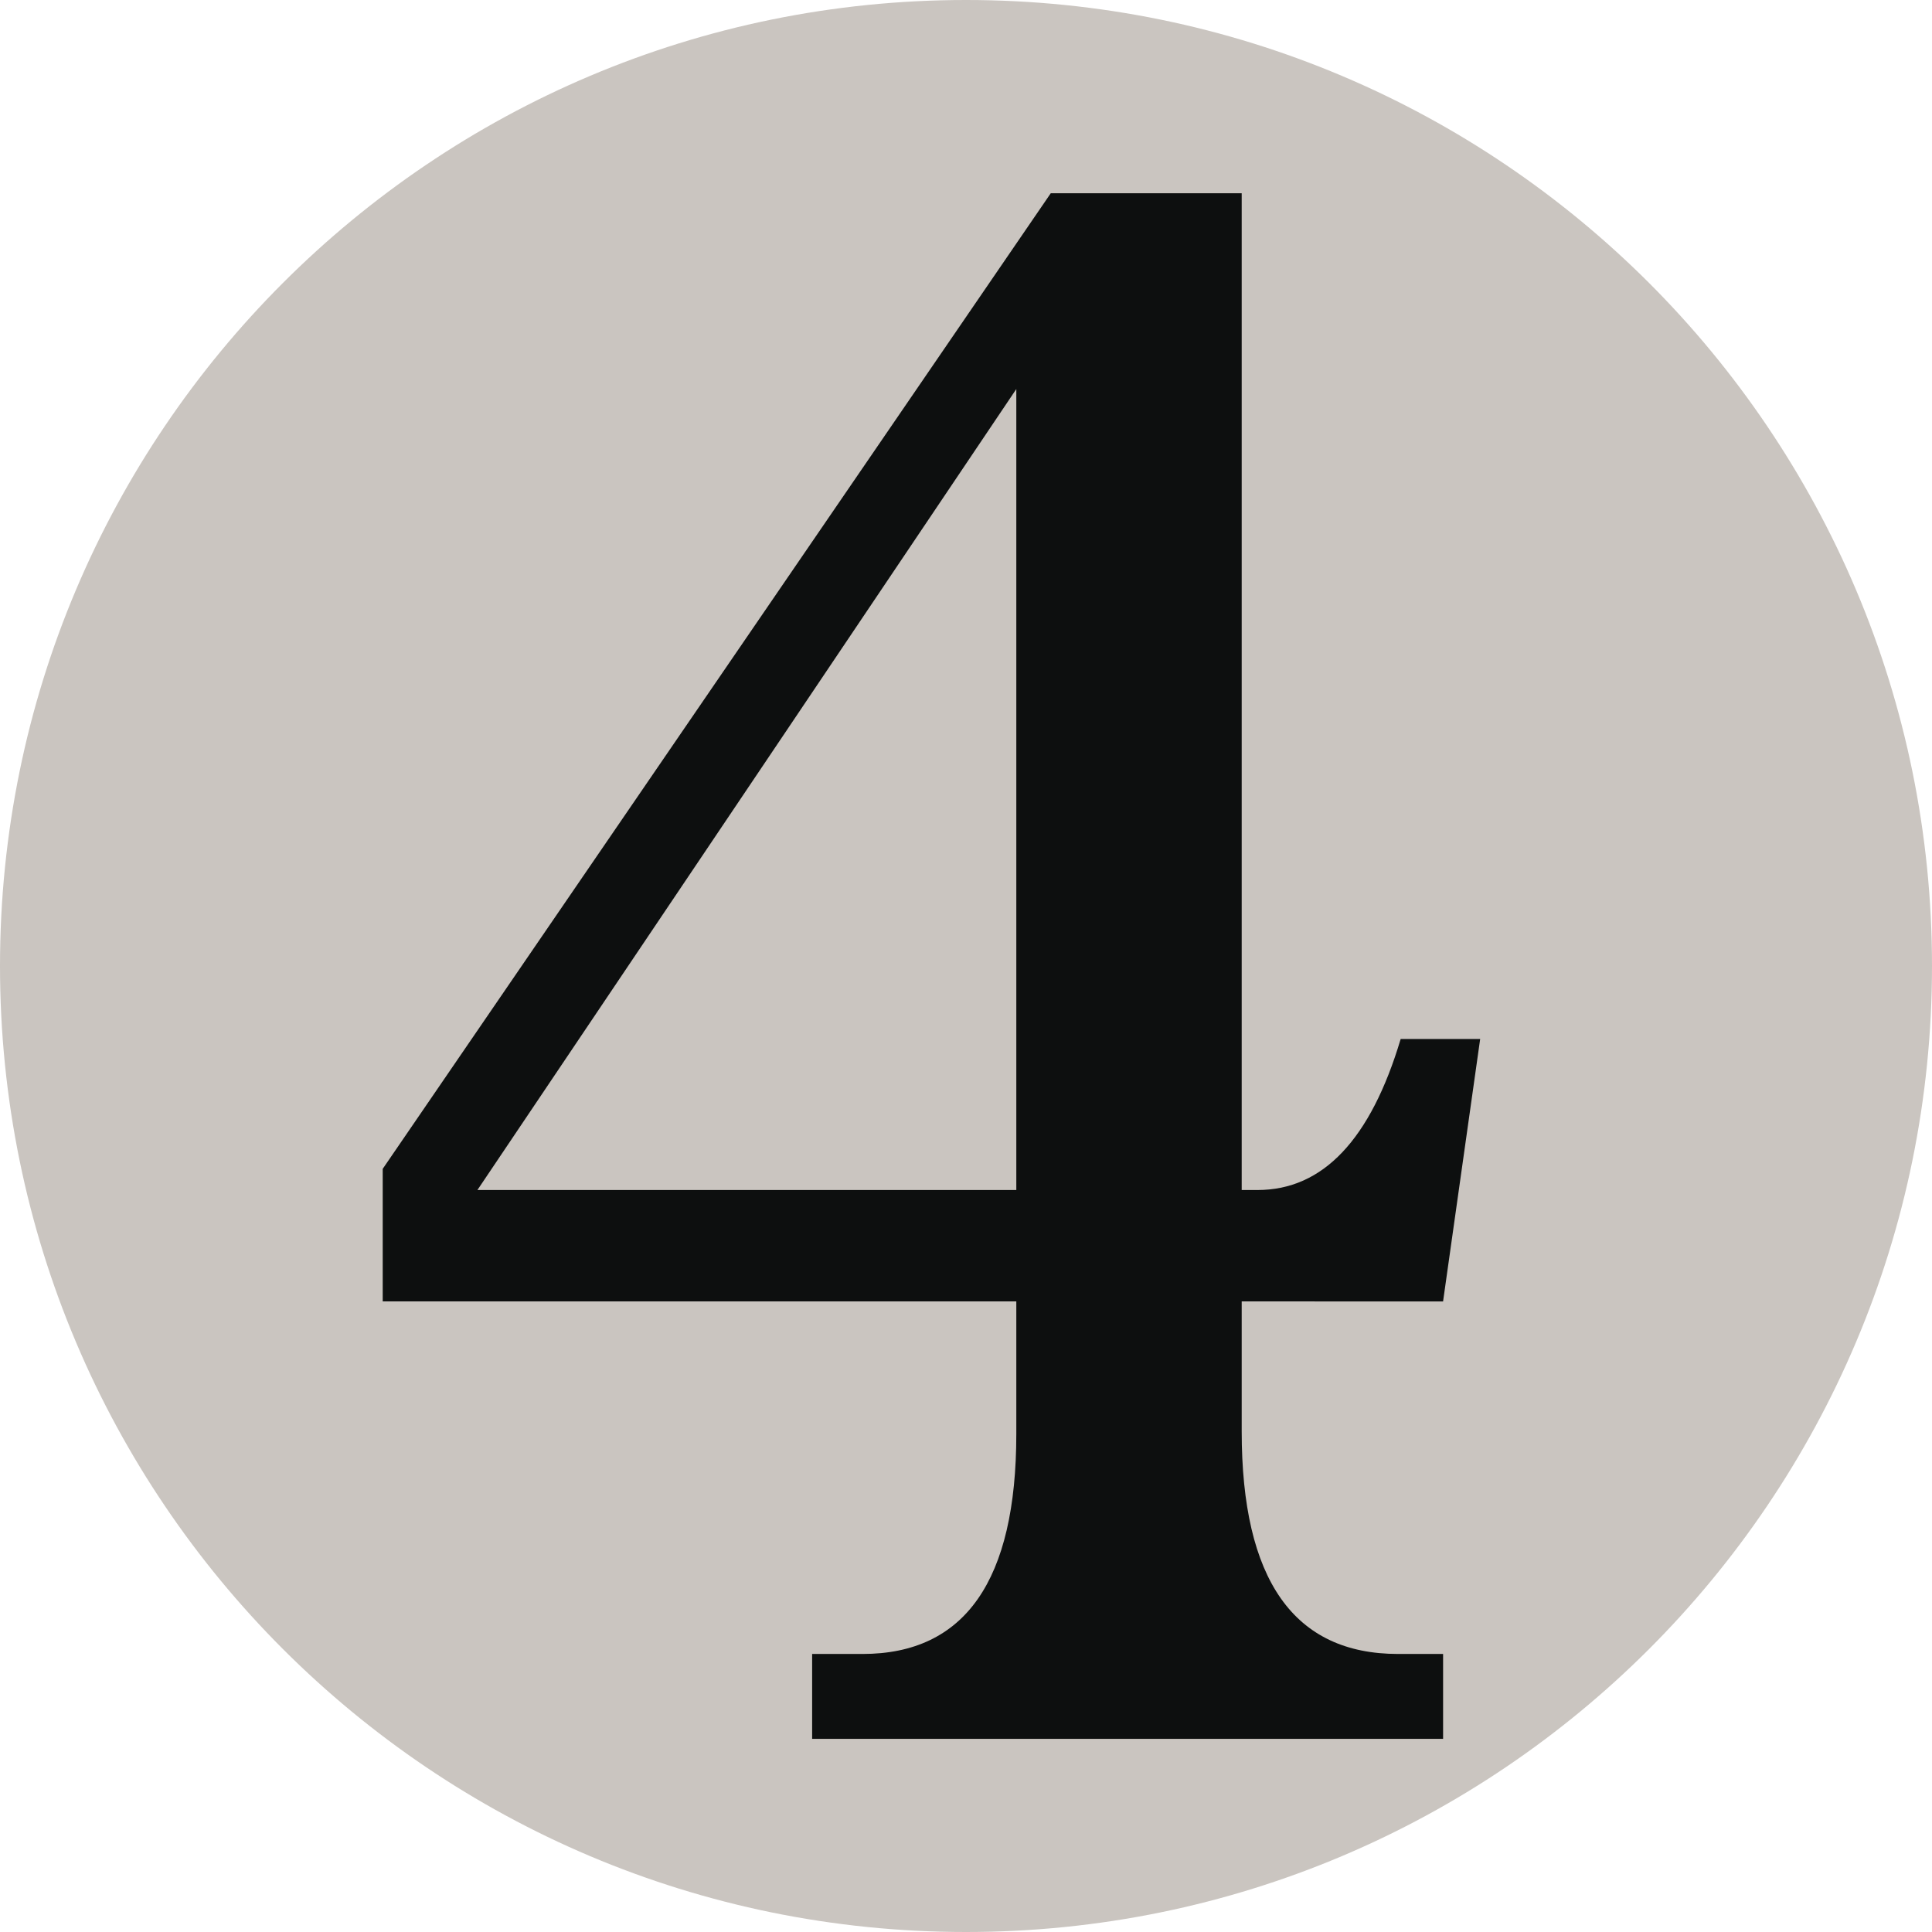
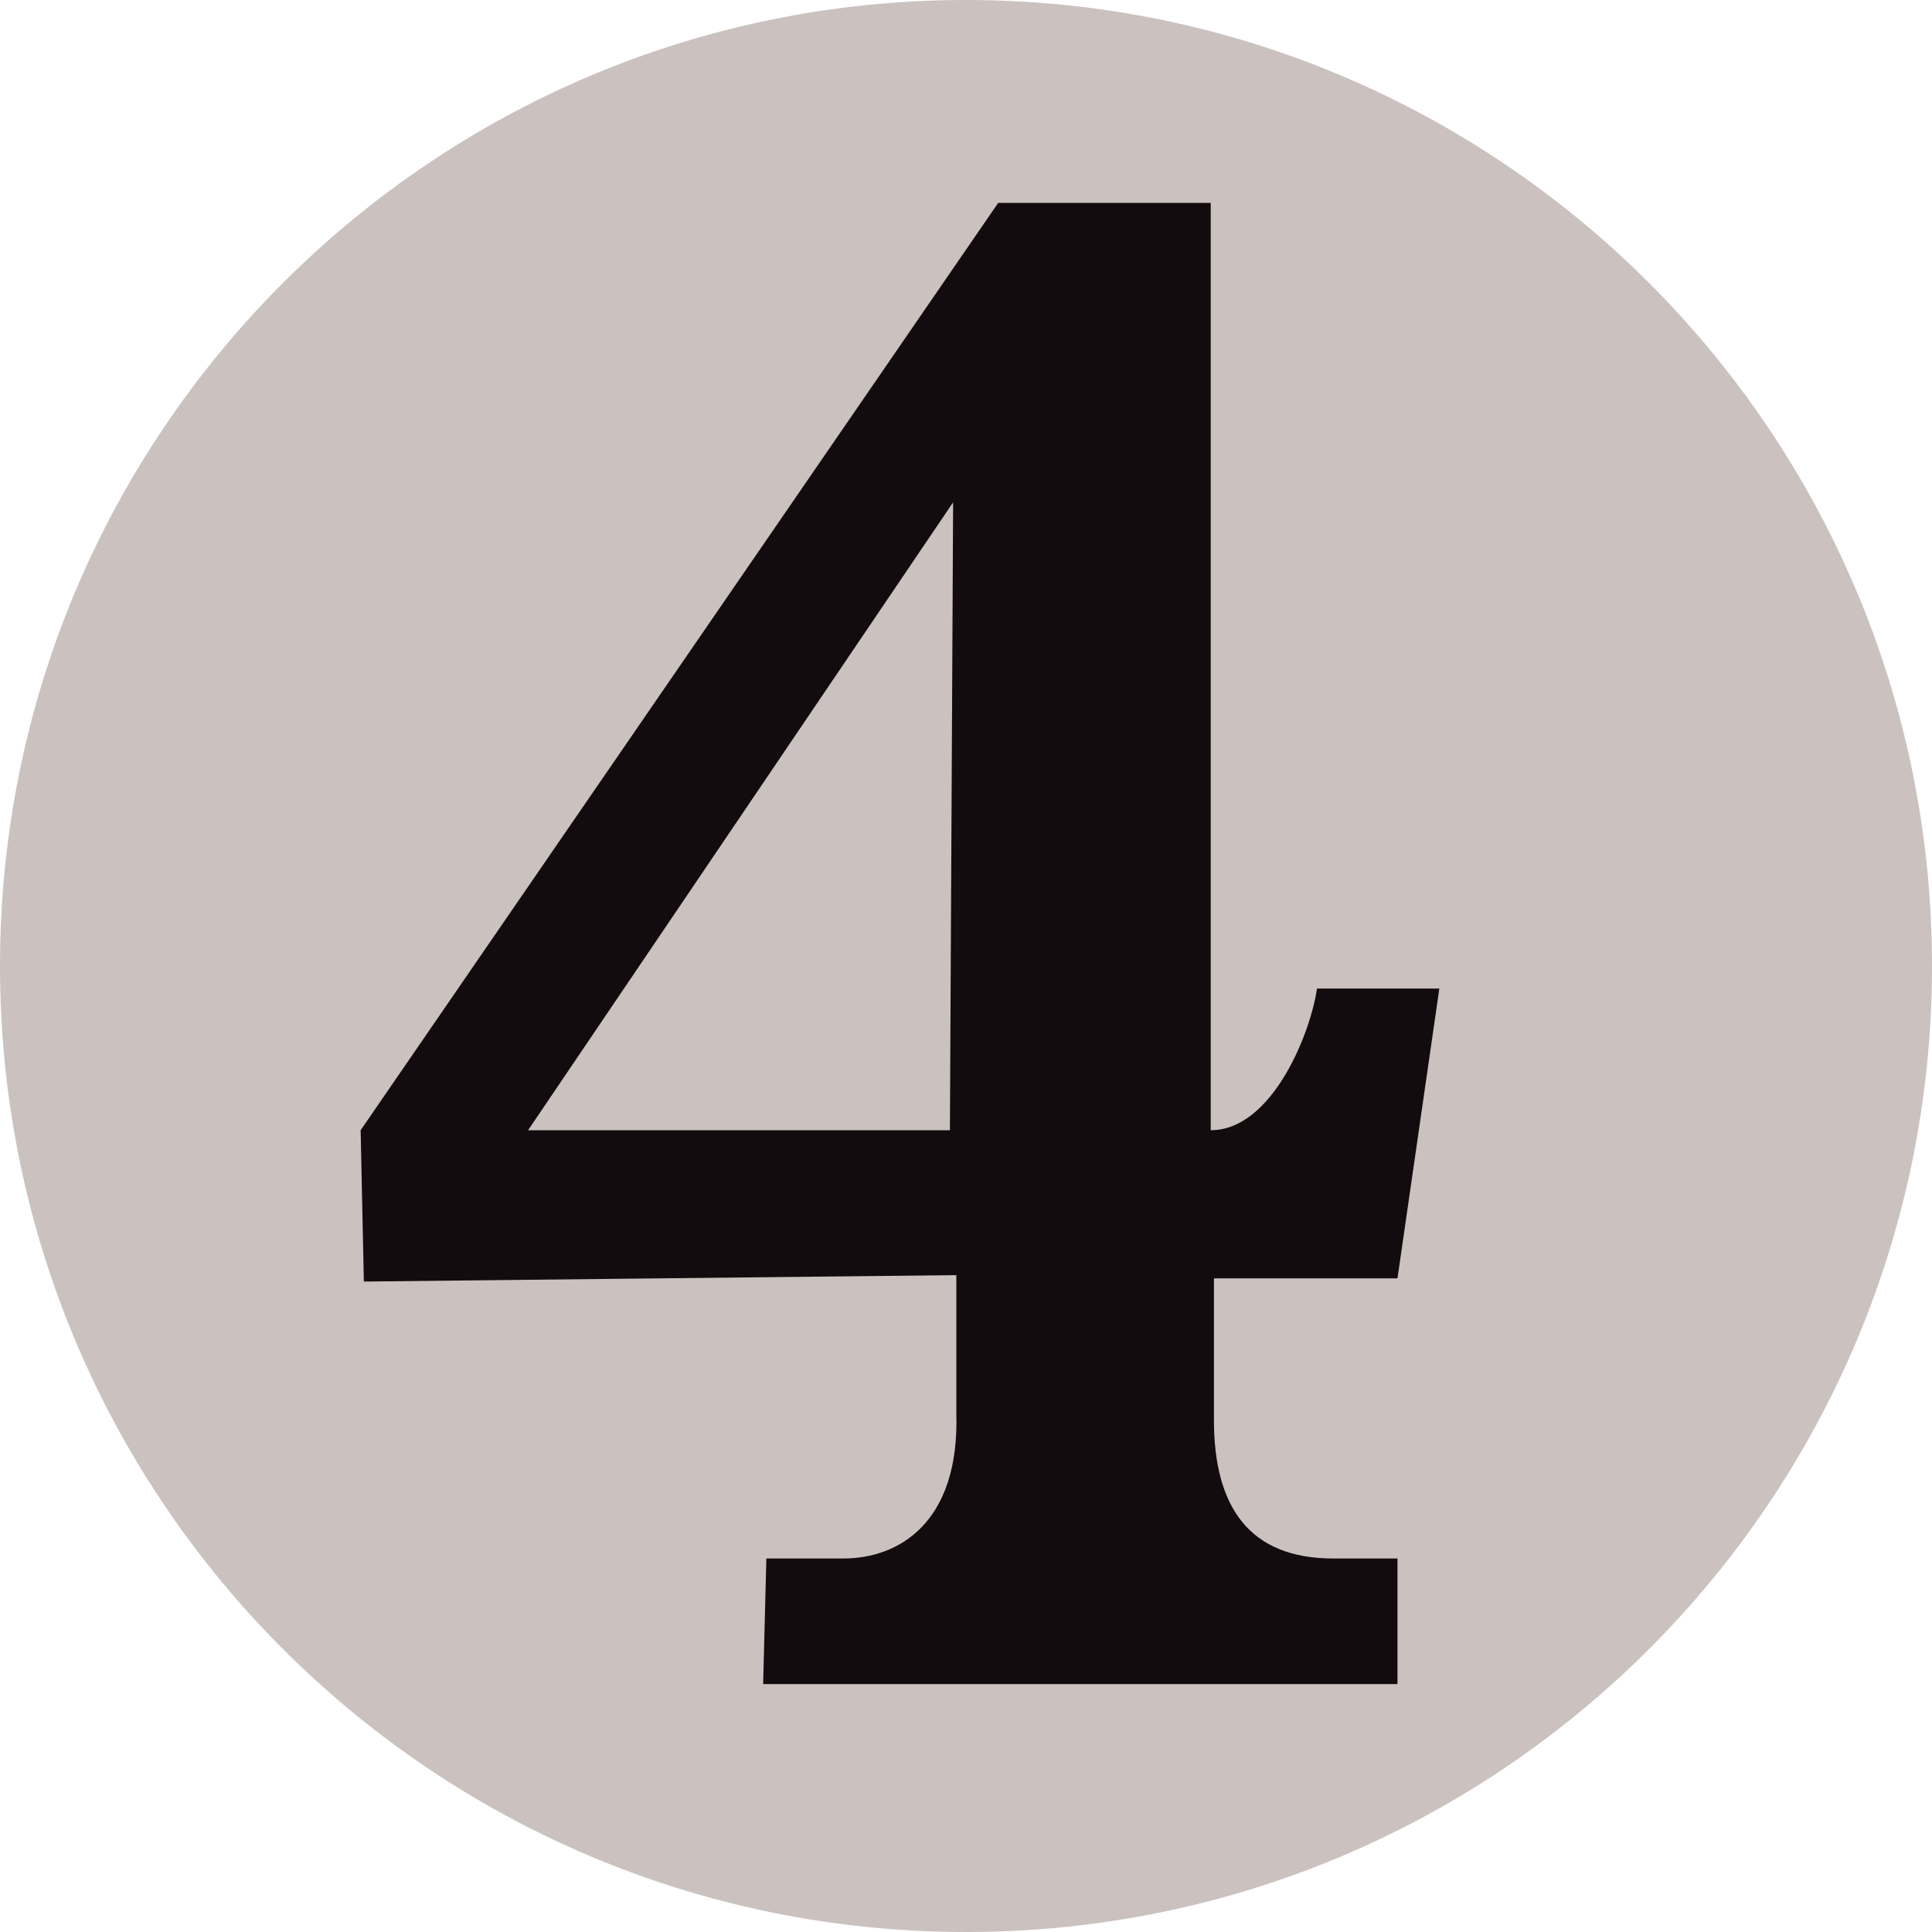
- <svg xmlns="http://www.w3.org/2000/svg" version="1.1" width="600" height="600">
-   <g transform="translate(-364.8627,226.7862)" id="layer1">
-     <g transform="matrix(6,0,0,6,3514.863,1033.226)" id="g27">
-       <circle cx="-475" cy="-160.002" r="50" id="circle29" style="fill:#cac5c0" />
-     </g>
-     <path d="m 750.483,177.38 v 40.338 c 0,46.104 16.17,69.15 48.564,69.15 h 13.98 v 26.364 H 617.079 V 286.868 h 15.642 c 31.818,0 47.766,-22.788 47.766,-68.352 V 177.38 H 483.717 v -41.166 L 691.185,-166.768 h 59.298 v 309.552 h 4.92 c 20.298,0 35.112,-15.648 44.448,-46.896 h 24.69 l -11.52,81.498 -62.538,-0.007 0,0 z M 680.487,142.784 V -105.964 L 513.129,142.784 h 167.358 z" id="path31" style="fill:#0d0f0f" />
-   </g>
+ <svg xmlns="http://www.w3.org/2000/svg" version="1" width="600" height="600">
+   <circle cx="300" cy="300" r="300" fill="#cbc2bf" />
+   <path d="M295 351 296 156 164 351m-51 47-1-47 198-288 66 0 0 288c19 0 31-30 33-44l38 0-13 90-57 0 0 44c0 27 11 43 37 43l20 0 0 39-197 0 1-39 24 0c17 0 36-11 35-45l0-43" fill="#130c0e" />
</svg>
